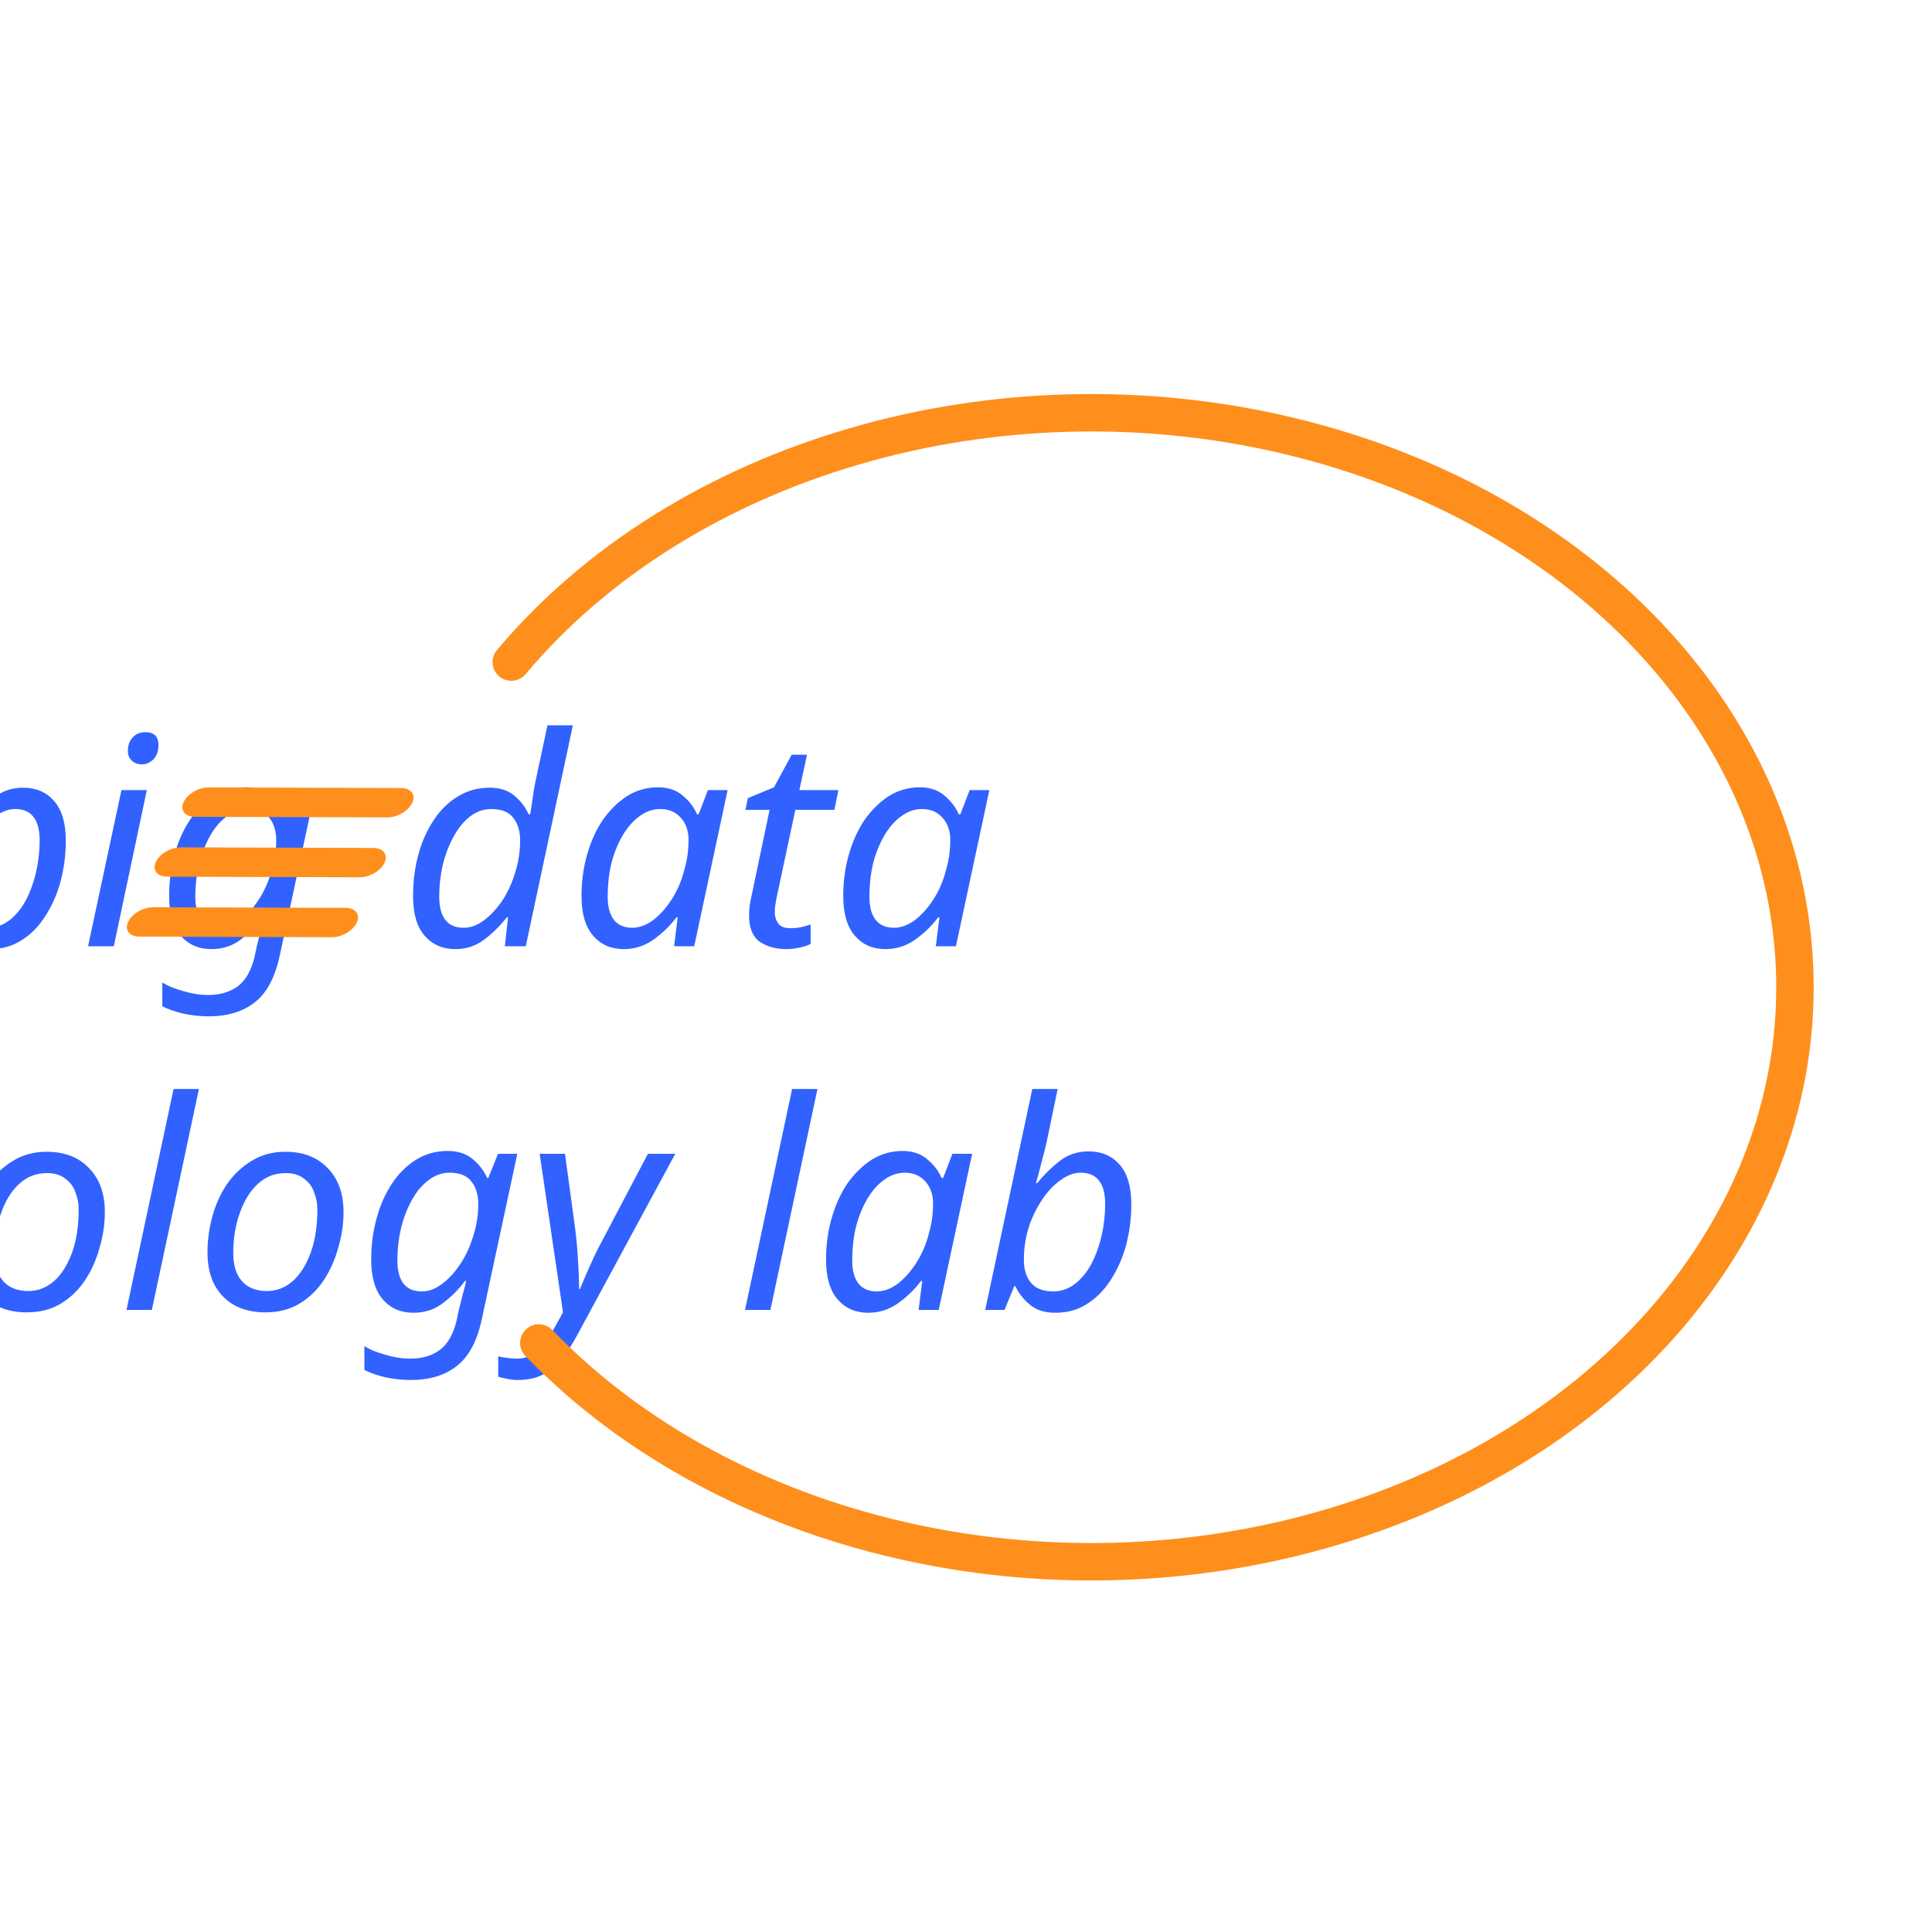
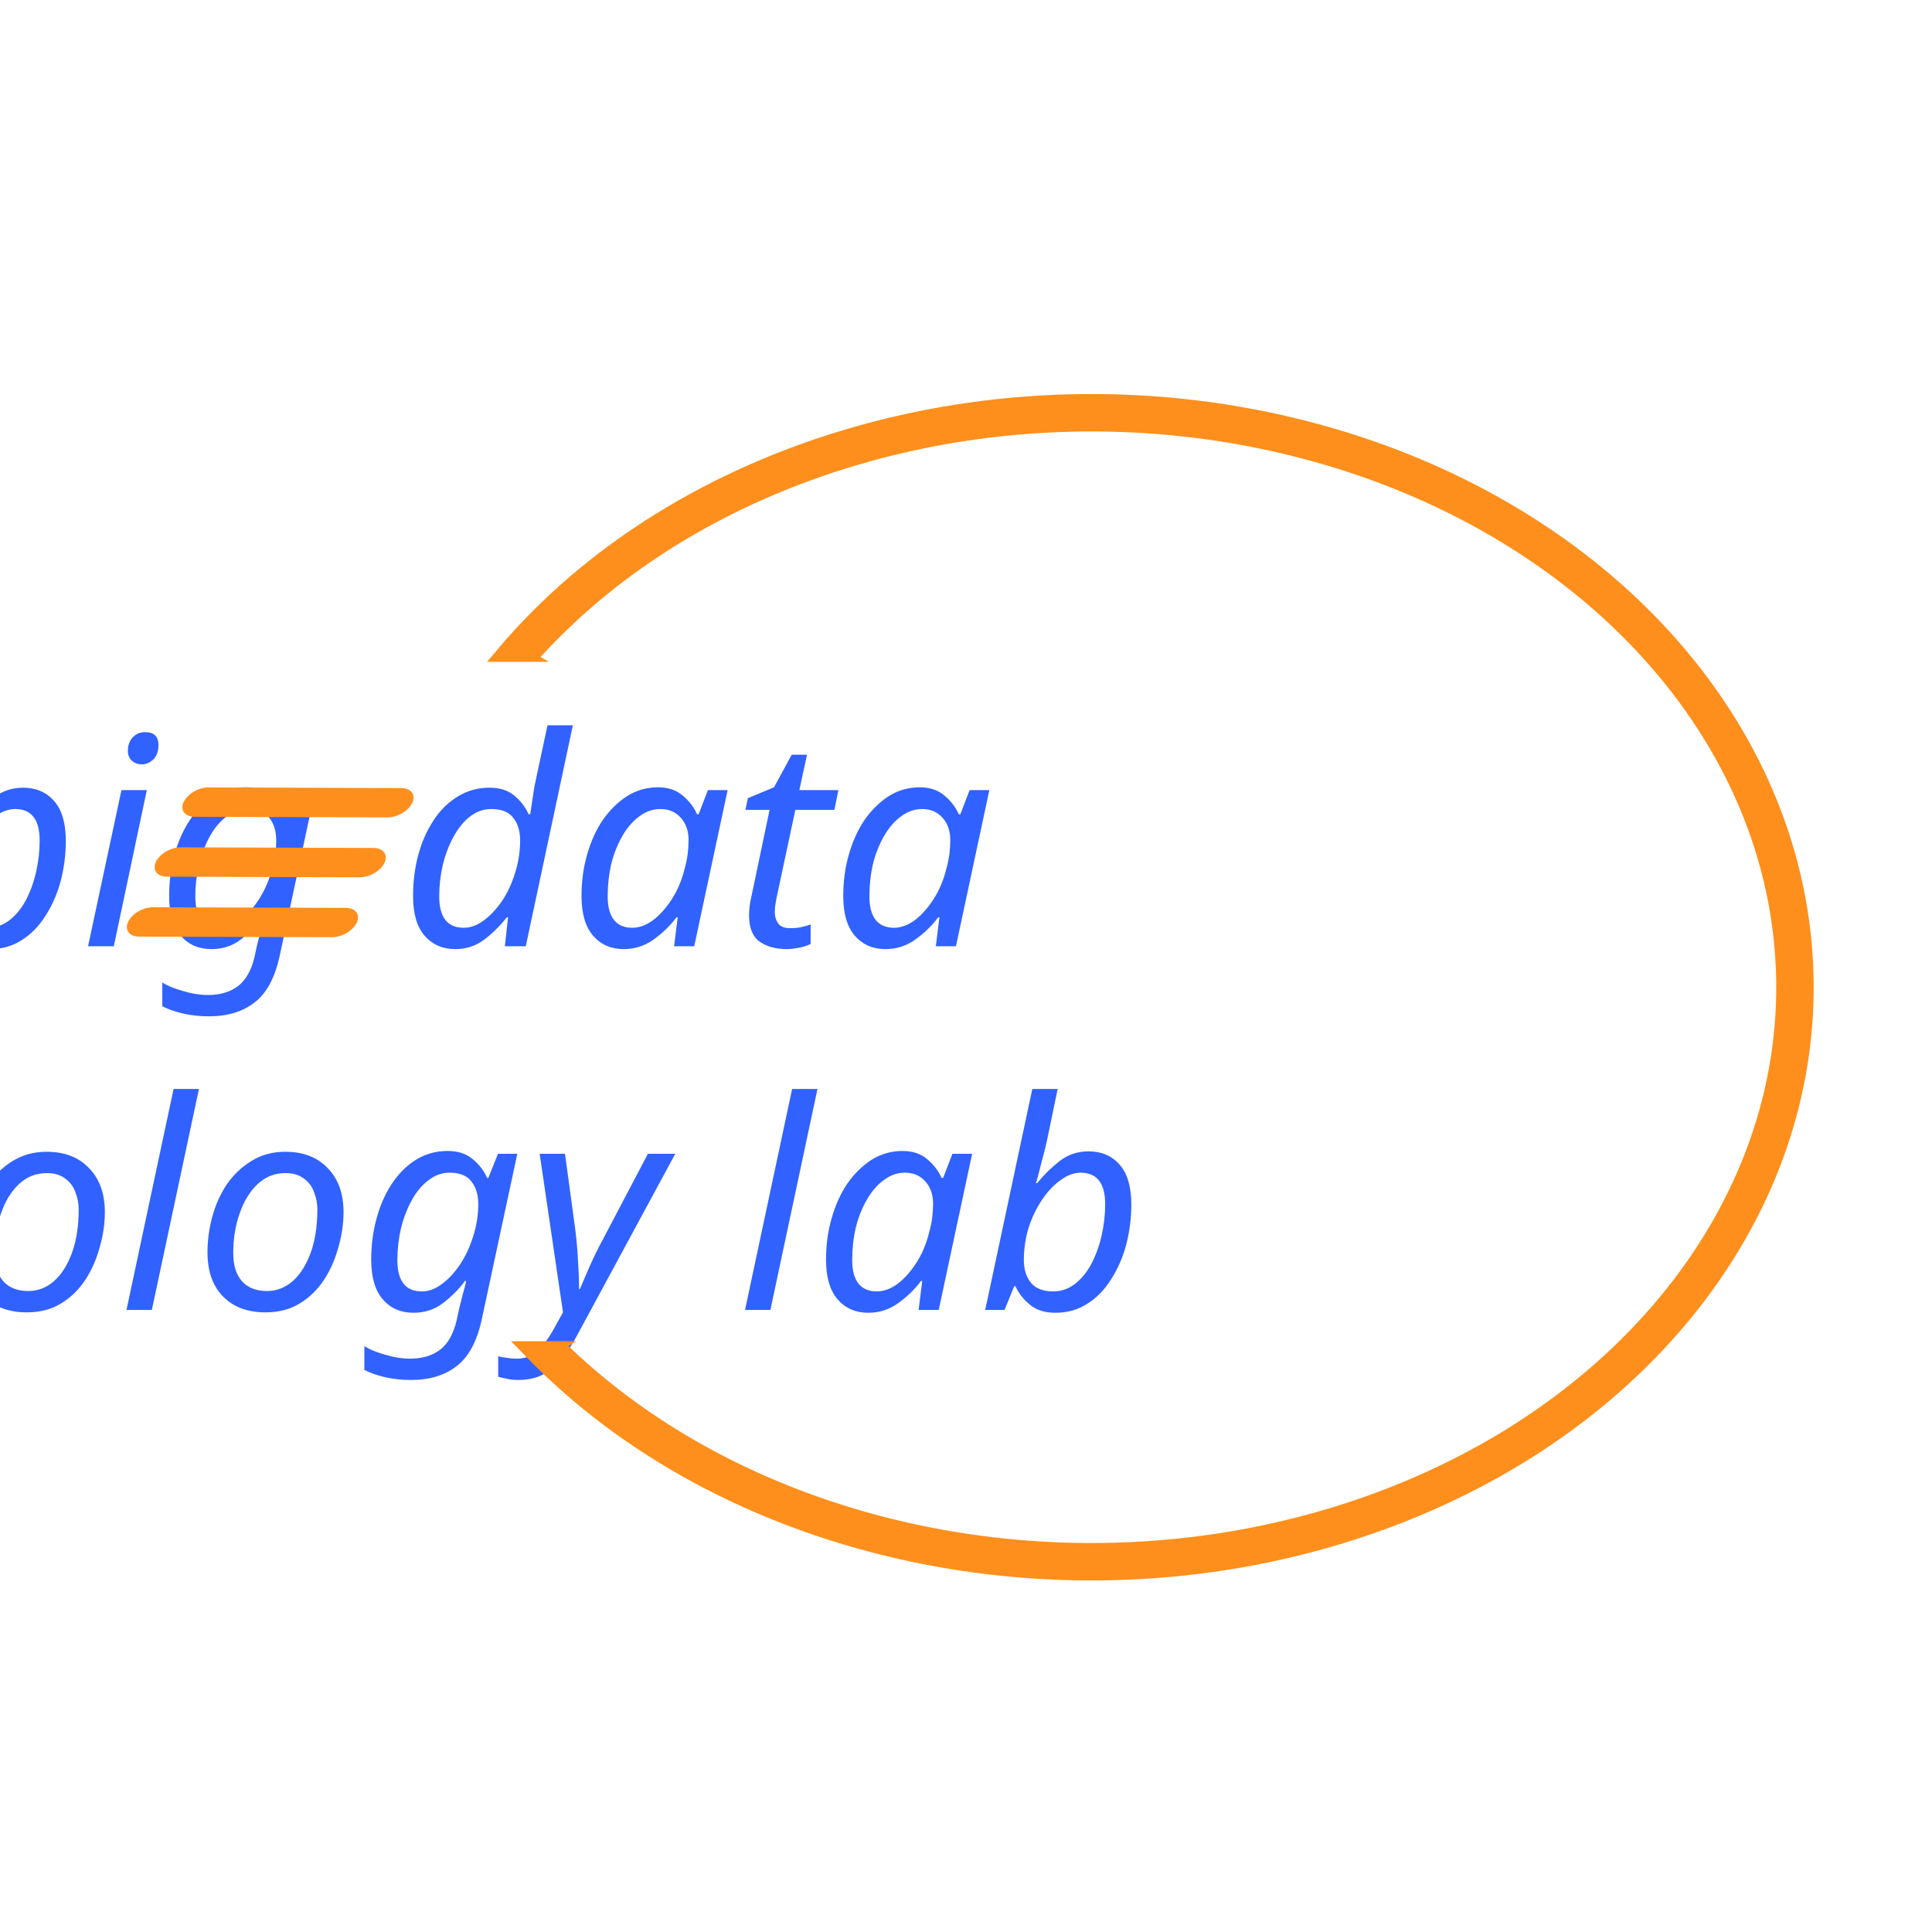
<svg xmlns="http://www.w3.org/2000/svg" width="75mm" height="75mm" viewBox="0 0 75 75" version="1.1" id="svg828">
-   <defs id="defs822" />
+   <defs id="defs822">
+     <clipPath clipPathUnits="userSpaceOnUse" id="clipPath852">
+       <rect style="color:#000000;display:none;overflow:visible;fill:#000000;stroke:#000000;stroke-width:0.269;stroke-linecap:square;stroke-linejoin:round;paint-order:stroke fill markers" id="rect854" width="32.121" height="26.375" x="69.095" y="66.863" d="m 69.095,66.863 h 32.121 V 93.238 H 69.095 Z" />
+       <path id="lpe_path-effect856" style="color:#000000;overflow:visible;fill:#000000;stroke:#000000;stroke-width:0.269;stroke-linecap:square;stroke-linejoin:round;paint-order:stroke fill markers" class="powerclip" d="M 67.293,51.465 H 128.974 V 107.53 H 67.293 Z M 69.095,66.863 v 26.375 h 32.121 V 66.863 Z" />
+     </clipPath>
+   </defs>
  <g id="layer1" transform="translate(-53.56643,-41.17151)">
    <text xml:space="preserve" style="font-style:italic;font-variant:normal;font-weight:normal;font-stretch:normal;font-size:11.289px;line-height:125%;font-family:Laksaman;-inkscape-font-specification:'Laksaman, Italic';font-variant-ligatures:normal;font-variant-caps:normal;font-variant-numeric:normal;font-feature-settings:normal;text-align:end;letter-spacing:0px;word-spacing:0px;writing-mode:lr-tb;text-anchor:end;fill:#3162ff;fill-opacity:1;stroke:none;stroke-width:0.265px;stroke-linecap:butt;stroke-linejoin:miter;stroke-opacity:1" x="112.714" y="77.909" id="text817">
      <tspan id="tspan815" x="112.714" y="77.909" style="font-style:italic;font-variant:normal;font-weight:normal;font-stretch:normal;font-size:11.289px;font-family:Laksaman;-inkscape-font-specification:'Laksaman, Italic';font-variant-ligatures:normal;font-variant-caps:normal;font-variant-numeric:normal;font-feature-settings:normal;text-align:end;writing-mode:lr-tb;text-anchor:end;fill:#3162ff;fill-opacity:1;stroke-width:0.265px">big data</tspan>
      <tspan x="112.714" y="92.02" style="font-style:italic;font-variant:normal;font-weight:normal;font-stretch:normal;font-size:11.289px;font-family:Laksaman;-inkscape-font-specification:'Laksaman, Italic';font-variant-ligatures:normal;font-variant-caps:normal;font-variant-numeric:normal;font-feature-settings:normal;text-align:end;writing-mode:lr-tb;text-anchor:end;fill:#3162ff;fill-opacity:1;stroke-width:0.265px" id="tspan819">biology lab</tspan>
    </text>
    <g id="g1083" transform="matrix(-0.6994489,-0.00219181,-0.2639859,0.5699151,88.05224,7.63167)">
      <path id="path1036-8" d="m -4.712,113.469 -10.691,1e-5" style="fill:none;fill-rule:evenodd;stroke:#fe8f1c;stroke-width:2;stroke-linecap:round;stroke-linejoin:miter;stroke-miterlimit:4;stroke-dasharray:none;stroke-opacity:1" />
      <path id="path1036-8-0" d="m -4.712,117.549 -10.691,1e-5" style="fill:none;fill-rule:evenodd;stroke:#fe8f1c;stroke-width:2;stroke-linecap:round;stroke-linejoin:miter;stroke-miterlimit:4;stroke-dasharray:none;stroke-opacity:1" />
      <path id="path1036-8-4" d="m -4.712,121.63 -10.691,1e-5" style="fill:none;fill-rule:evenodd;stroke:#fe8f1c;stroke-width:2;stroke-linecap:round;stroke-linejoin:miter;stroke-miterlimit:4;stroke-dasharray:none;stroke-opacity:1" />
    </g>
-     <path style="color:#000000;clip-rule:nonzero;display:inline;overflow:visible;visibility:visible;opacity:1;isolation:auto;mix-blend-mode:normal;color-interpolation:sRGB;color-interpolation-filters:linearRGB;solid-color:#000000;solid-opacity:1;fill:none;fill-opacity:1;fill-rule:nonzero;stroke:#fe8f1c;stroke-width:1.453;stroke-linecap:round;stroke-linejoin:miter;stroke-miterlimit:4;stroke-dasharray:none;stroke-dashoffset:0;stroke-opacity:1;marker:none;color-rendering:auto;image-rendering:auto;shape-rendering:auto;text-rendering:auto;enable-background:accumulate" id="path1411" d="m 73.414,66.874 a 27.315,22.301 0 0 1 30.18,-8.783 27.315,22.301 0 0 1 19.638,20.669 27.315,22.301 0 0 1 -17.924,21.682 27.315,22.301 0 0 1 -30.825,-7.137" />
+   </g>
+   <g id="layer2">
+     <path style="color:#000000;clip-rule:nonzero;display:inline;overflow:visible;visibility:visible;opacity:1;isolation:auto;mix-blend-mode:normal;color-interpolation:sRGB;color-interpolation-filters:linearRGB;solid-color:#000000;solid-opacity:1;fill:none;fill-opacity:1;fill-rule:nonzero;stroke:#fe8f1c;stroke-width:1.453;stroke-linecap:round;stroke-linejoin:miter;stroke-miterlimit:4;stroke-dasharray:none;stroke-dashoffset:0;stroke-opacity:1;marker:none;color-rendering:auto;image-rendering:auto;shape-rendering:auto;text-rendering:auto;enable-background:accumulate" id="path1411" transform="translate(-53.56643,-41.17151)" clip-path="url(#clipPath852)" d="m 73.414,66.874 a 27.315,22.301 0 0 1 30.18,-8.783 27.315,22.301 0 0 1 19.638,20.669 27.315,22.301 0 0 1 -17.924,21.682 27.315,22.301 0 0 1 -30.825,-7.137 l 21.448,-13.809 z" />
  </g>
</svg>
